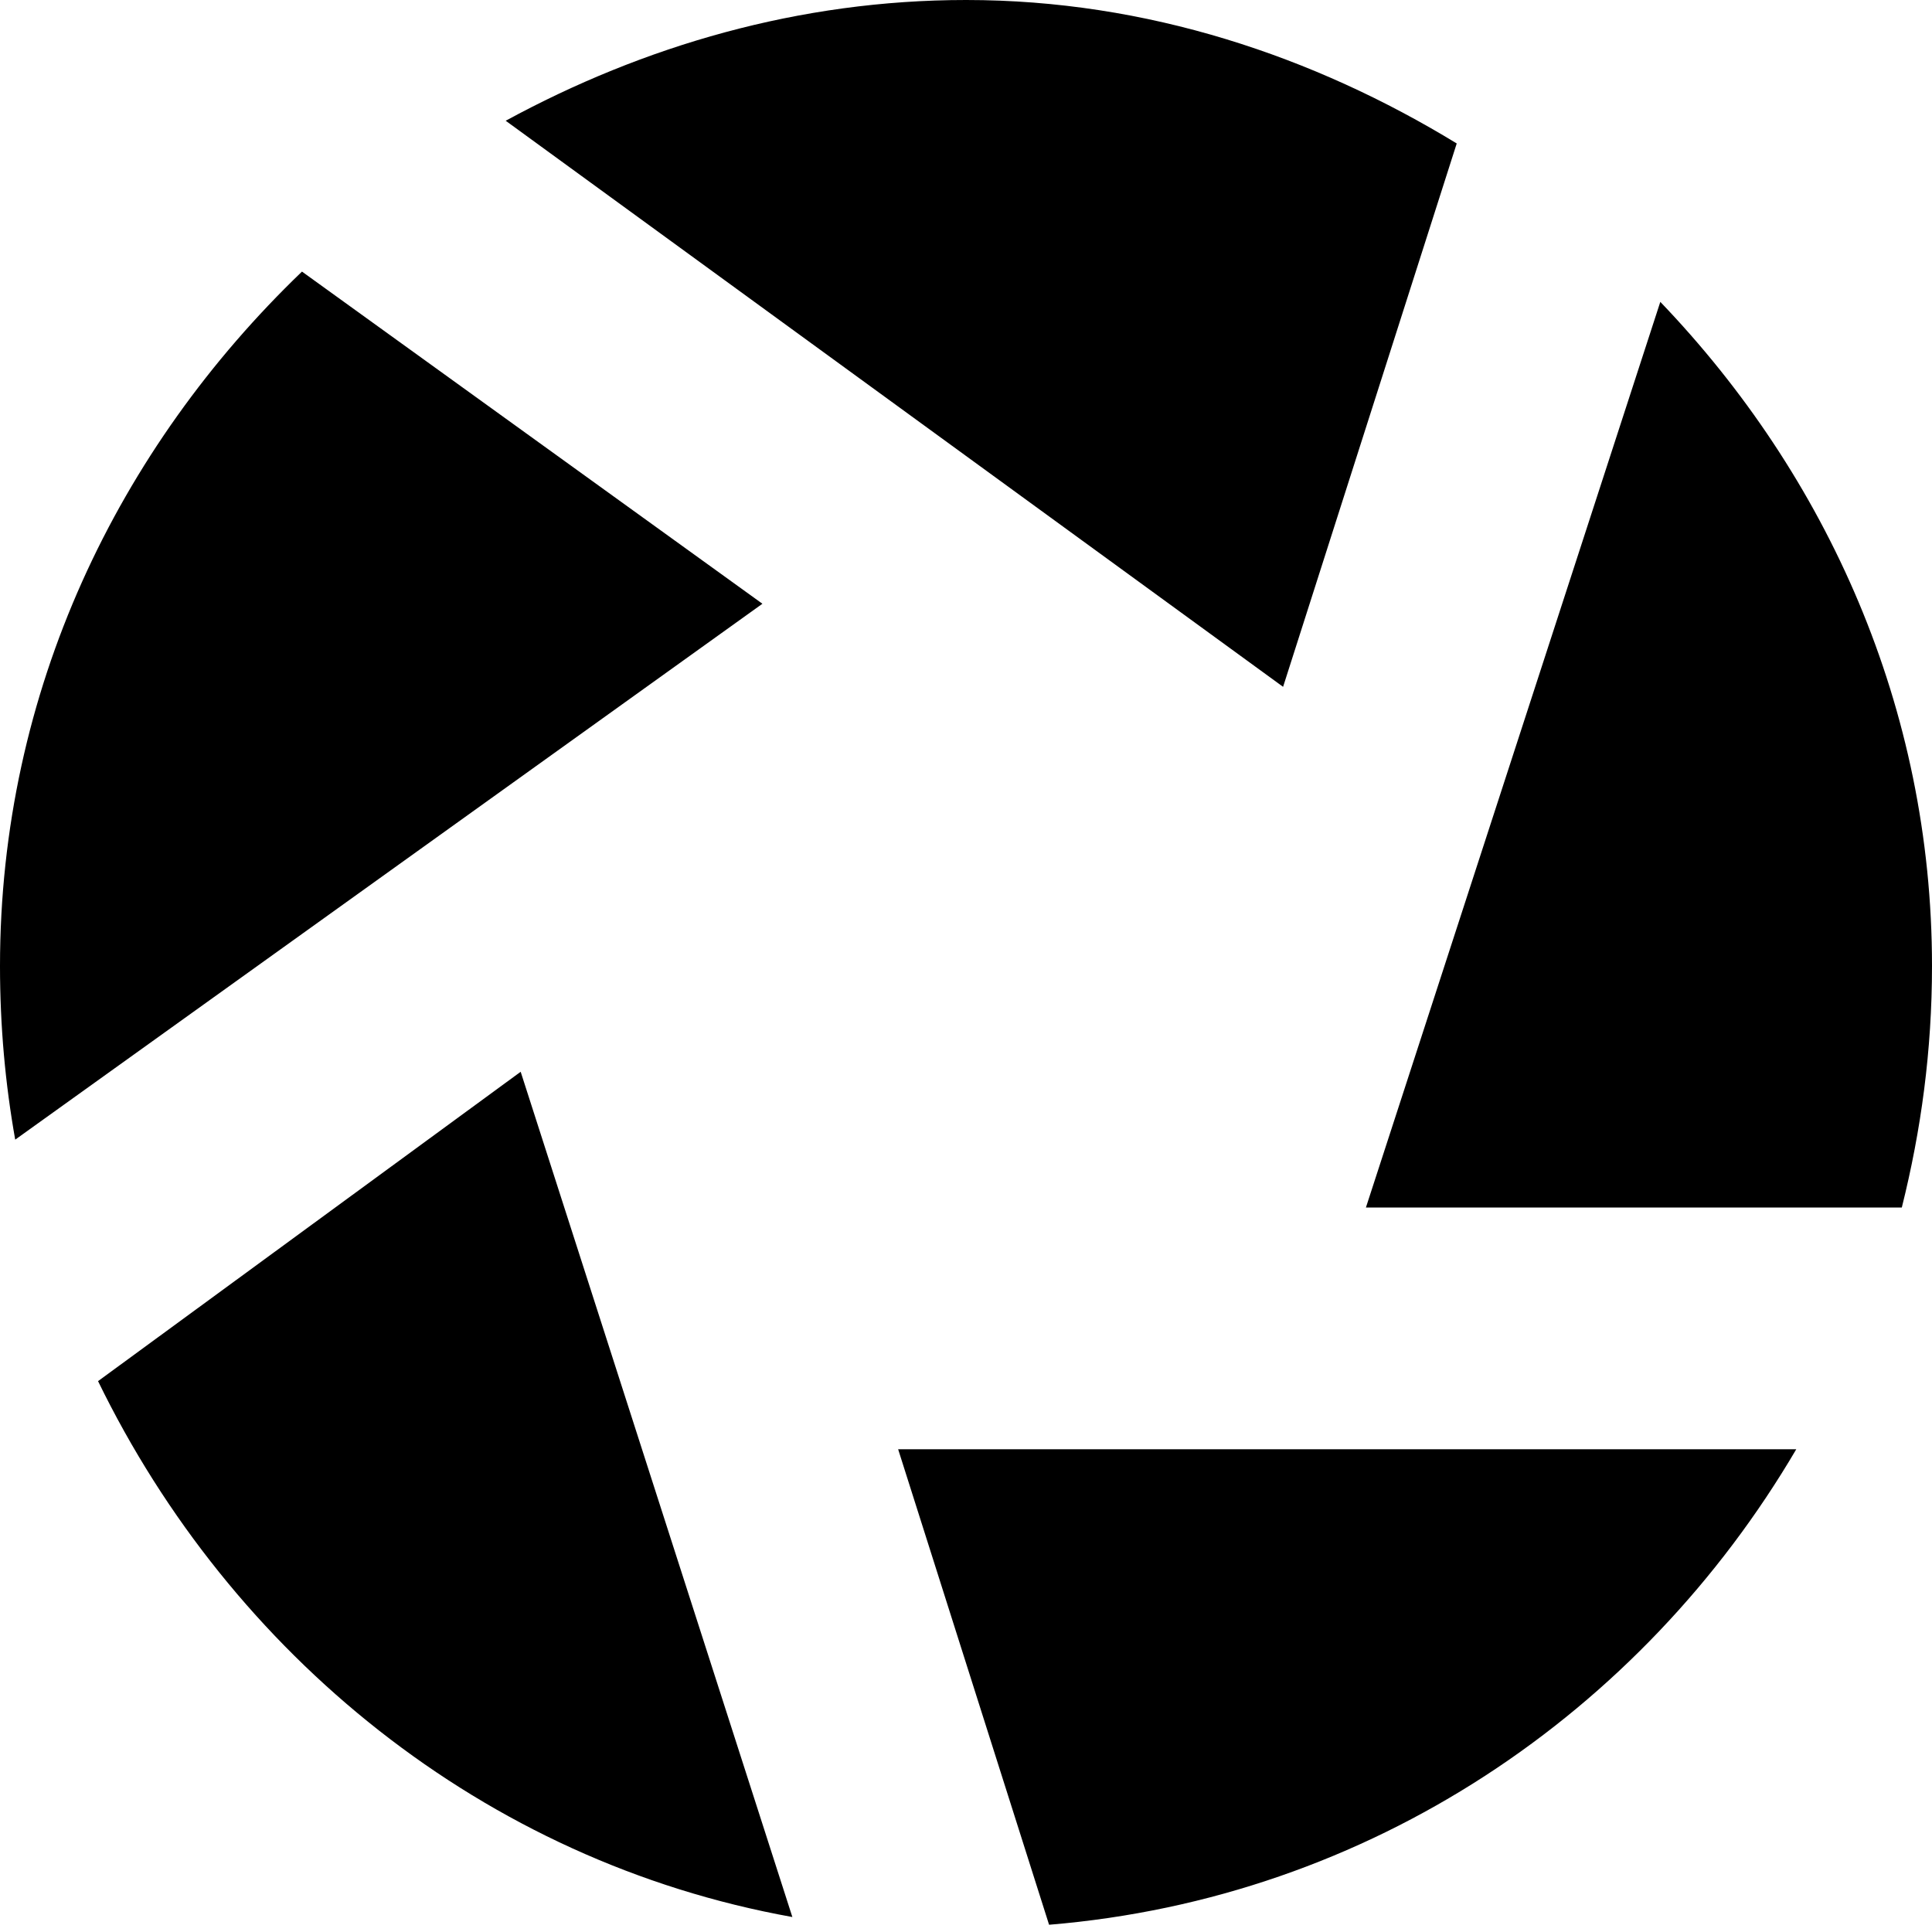
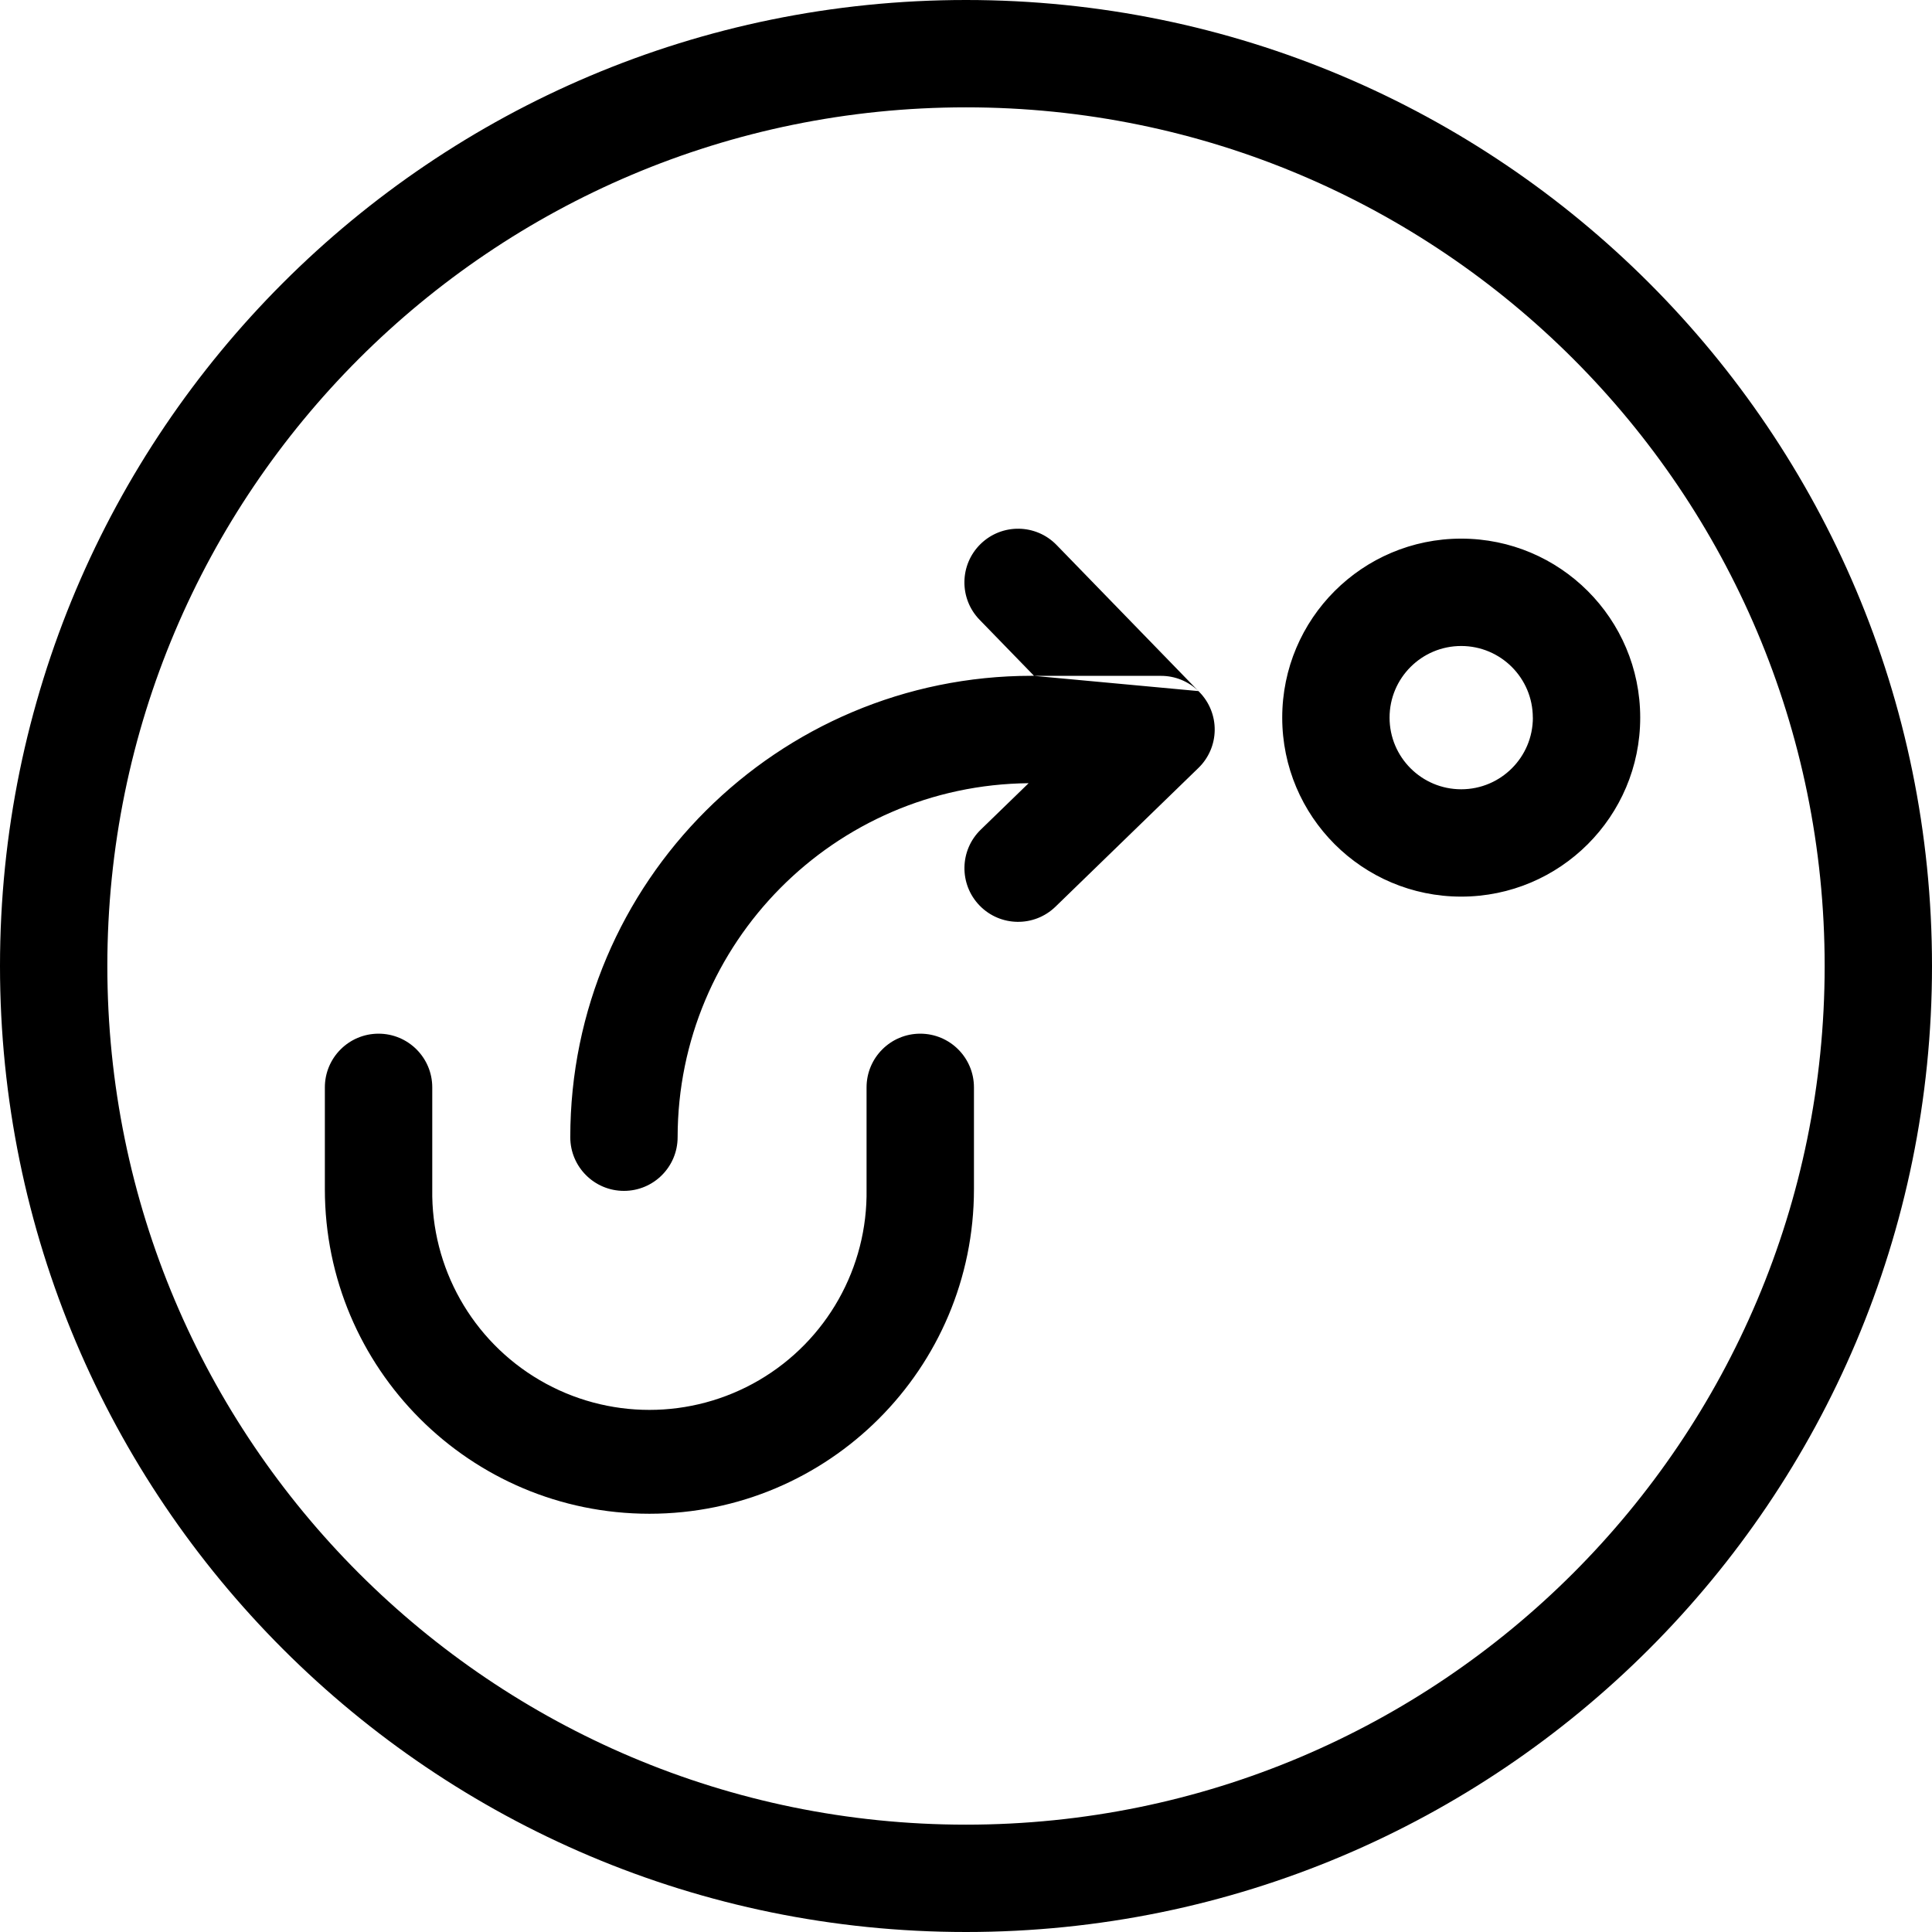
- <svg xmlns="http://www.w3.org/2000/svg" version="1.1" width="8" height="8" data-icon="aperture" viewBox="0 0 8 8">
-   <path d="M4 0c-.69 0-1.336.19-1.906.5l3.219 2.344.719-2.25c-.59-.36-1.281-.594-2.031-.594zm-2.75 1.125c-.76.73-1.25 1.735-1.25 2.875 0 .25.022.489.063.719l3.094-2.219-1.906-1.375zm5.625.125l-1.219 3.75h2.219c.08-.32.125-.65.125-1 0-1.07-.435-2.03-1.125-2.75zm-4.719 3.188l-1.75 1.281c.55 1.13 1.595 1.989 2.875 2.219l-1.125-3.5zm1.563 1.563l.625 1.969c1.33-.11 2.454-.879 3.094-1.969h-3.719z" />
+ <svg xmlns="http://www.w3.org/2000/svg" version="1.1" width="8" height="8" data-icon="aperture" viewBox="0 0 34 34">
+   <path d="M17 0c9.389 0 17 7.611 17 17s-7.611 17-17 17S0 26.389 0 17 7.611 0 17 0zm0 1.889C8.654 1.889 1.889 8.654 1.889 17S8.654 32.111 17 32.111 32.111 25.346 32.111 17 25.346 1.889 17 1.889zm11.865 10.74a3.15 3.15 0 1 1-6.3 0 3.15 3.15 0 0 1 6.3 0zm-1.89 0a1.26 1.26 0 1 0-2.521 0 1.26 1.26 0 0 0 2.522 0zM15.25 19.136a.944.944 0 0 1 1.89 0v1.792a5.71 5.71 0 1 1-11.423 0v-1.792a.944.944 0 0 1 1.89 0v1.792a3.822 3.822 0 1 0 7.643 0v-1.792zm5.841-6.974l.018.019a.941.941 0 0 1-.02 1.335l-2.514 2.44a.944.944 0 0 1-1.316-1.355l.843-.818a6.237 6.237 0 0 0-6.177 6.23.944.944 0 0 1-1.889 0c0-4.492 3.653-8.12 8.12-8.12h.041l-.958-.986a.944.944 0 0 1 1.355-1.316l2.497 2.571a.941.941 0 0 0-.66-.268h-2.234z" />
</svg>
